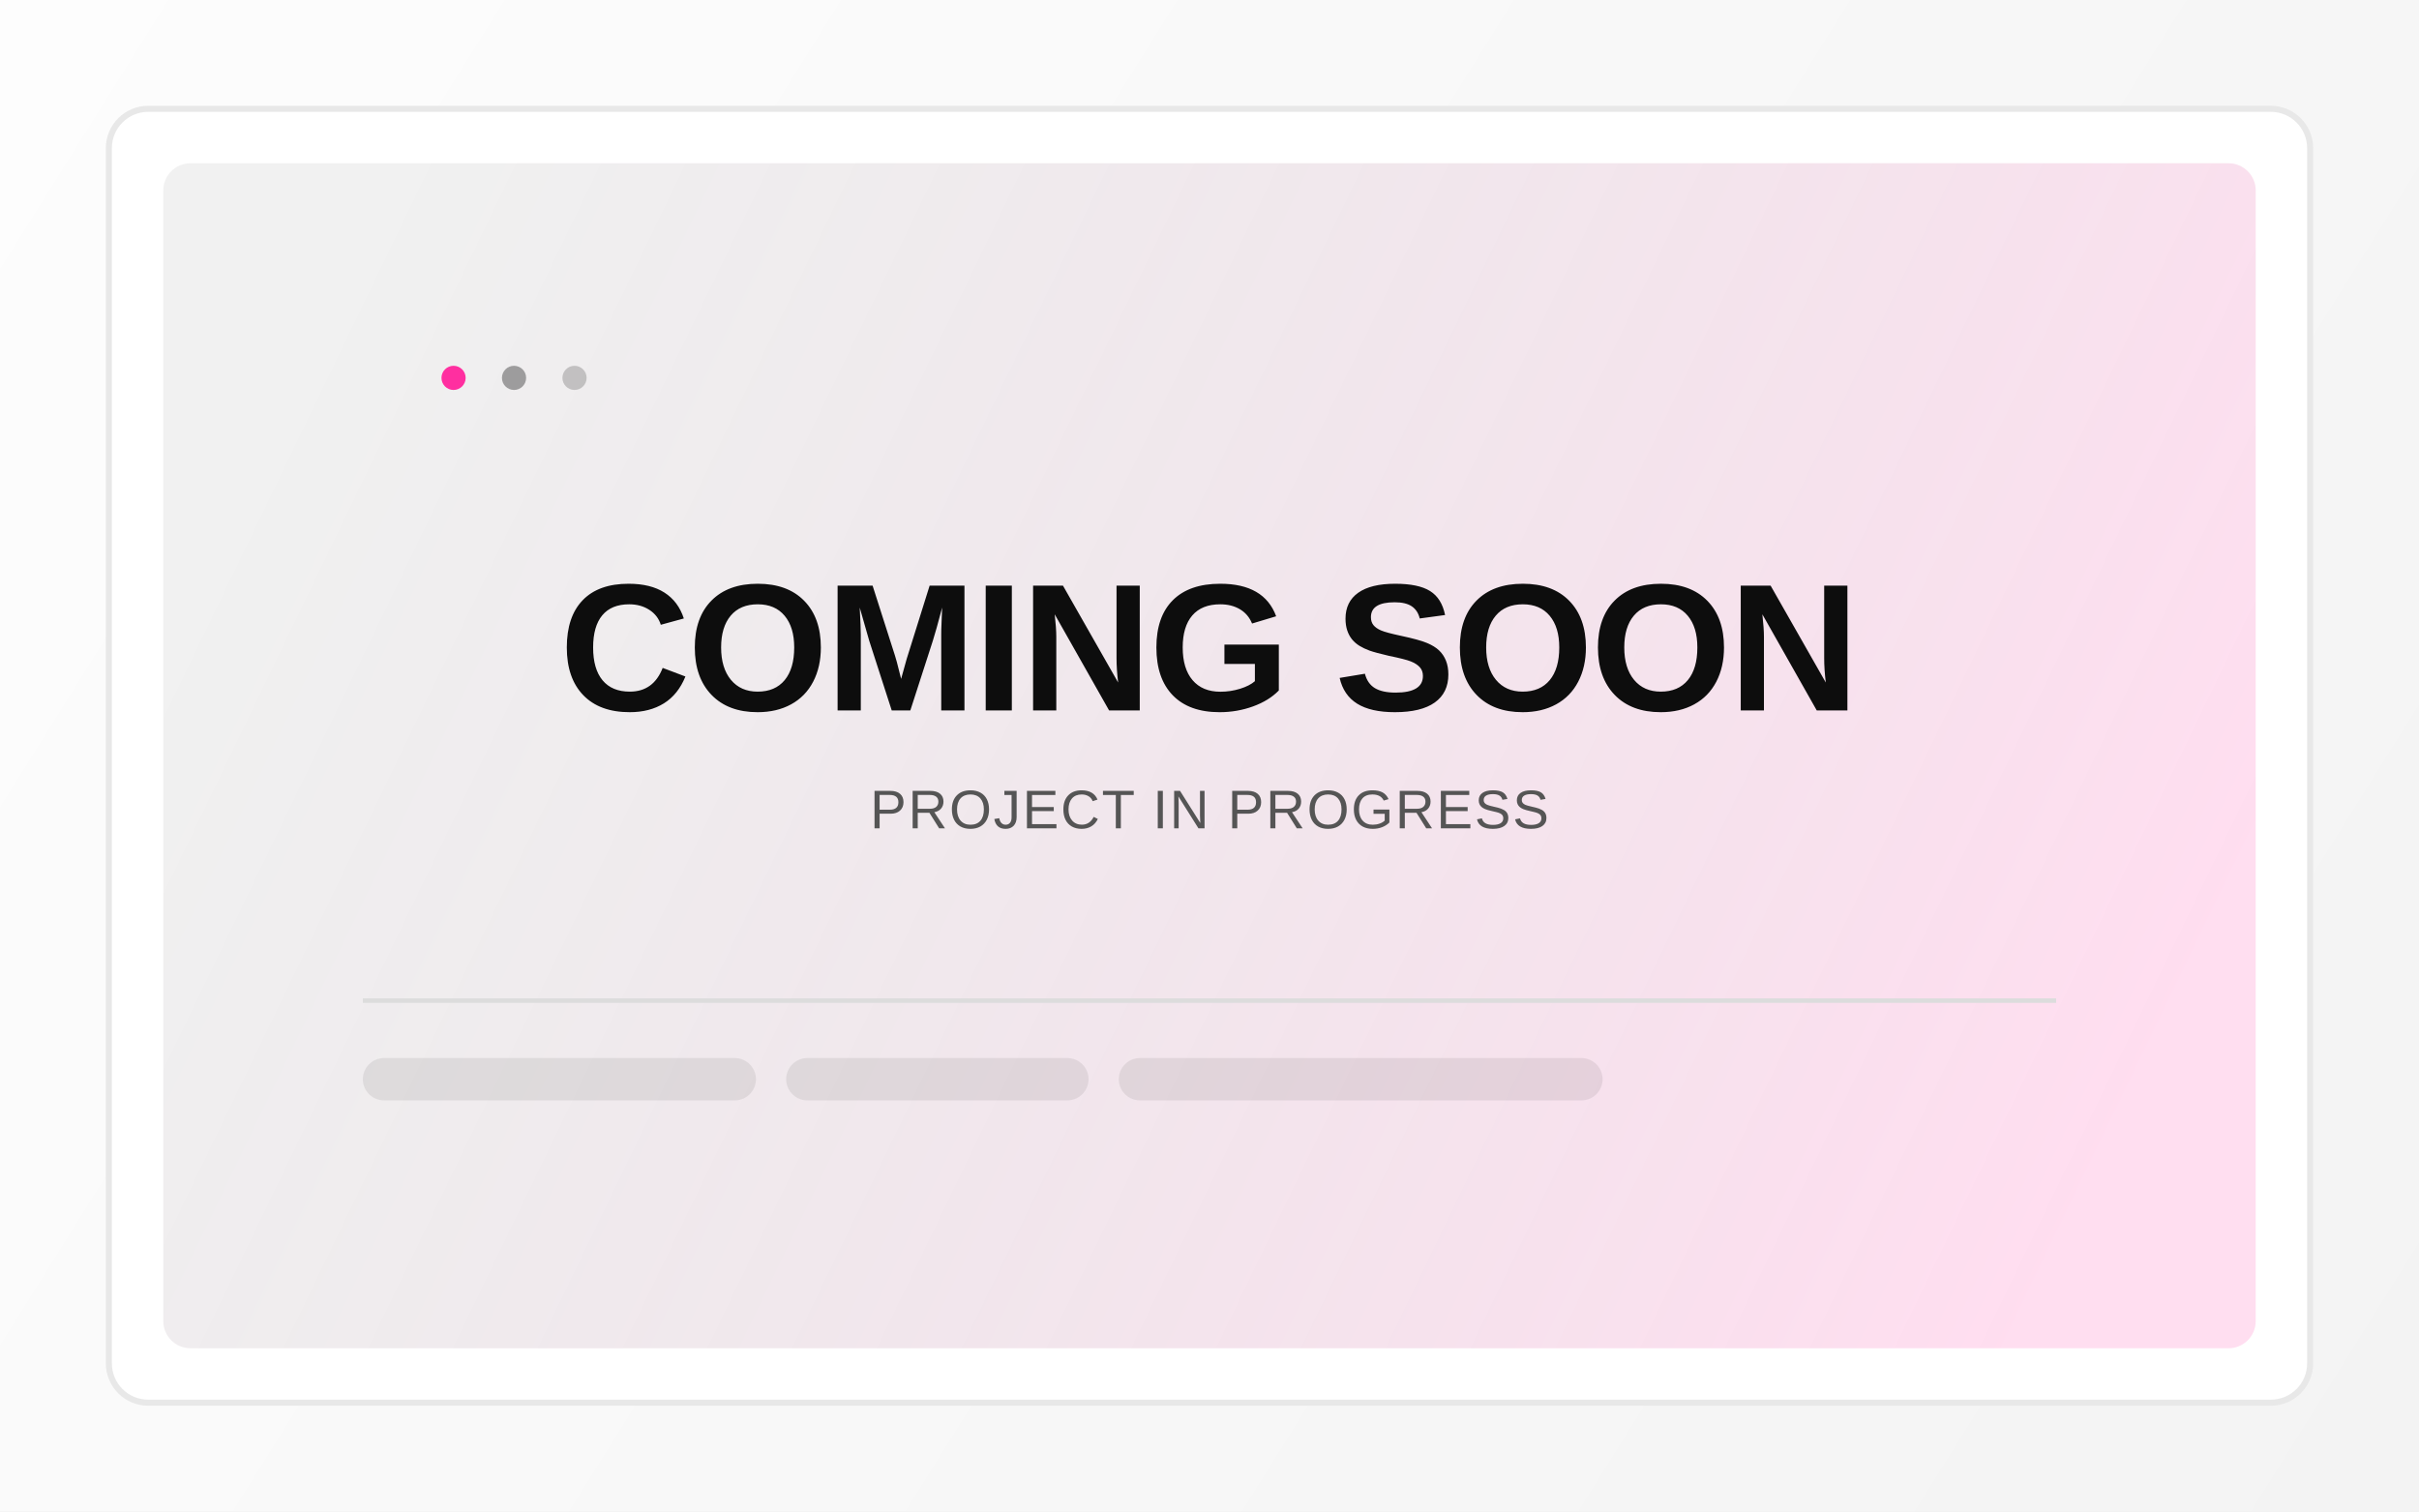
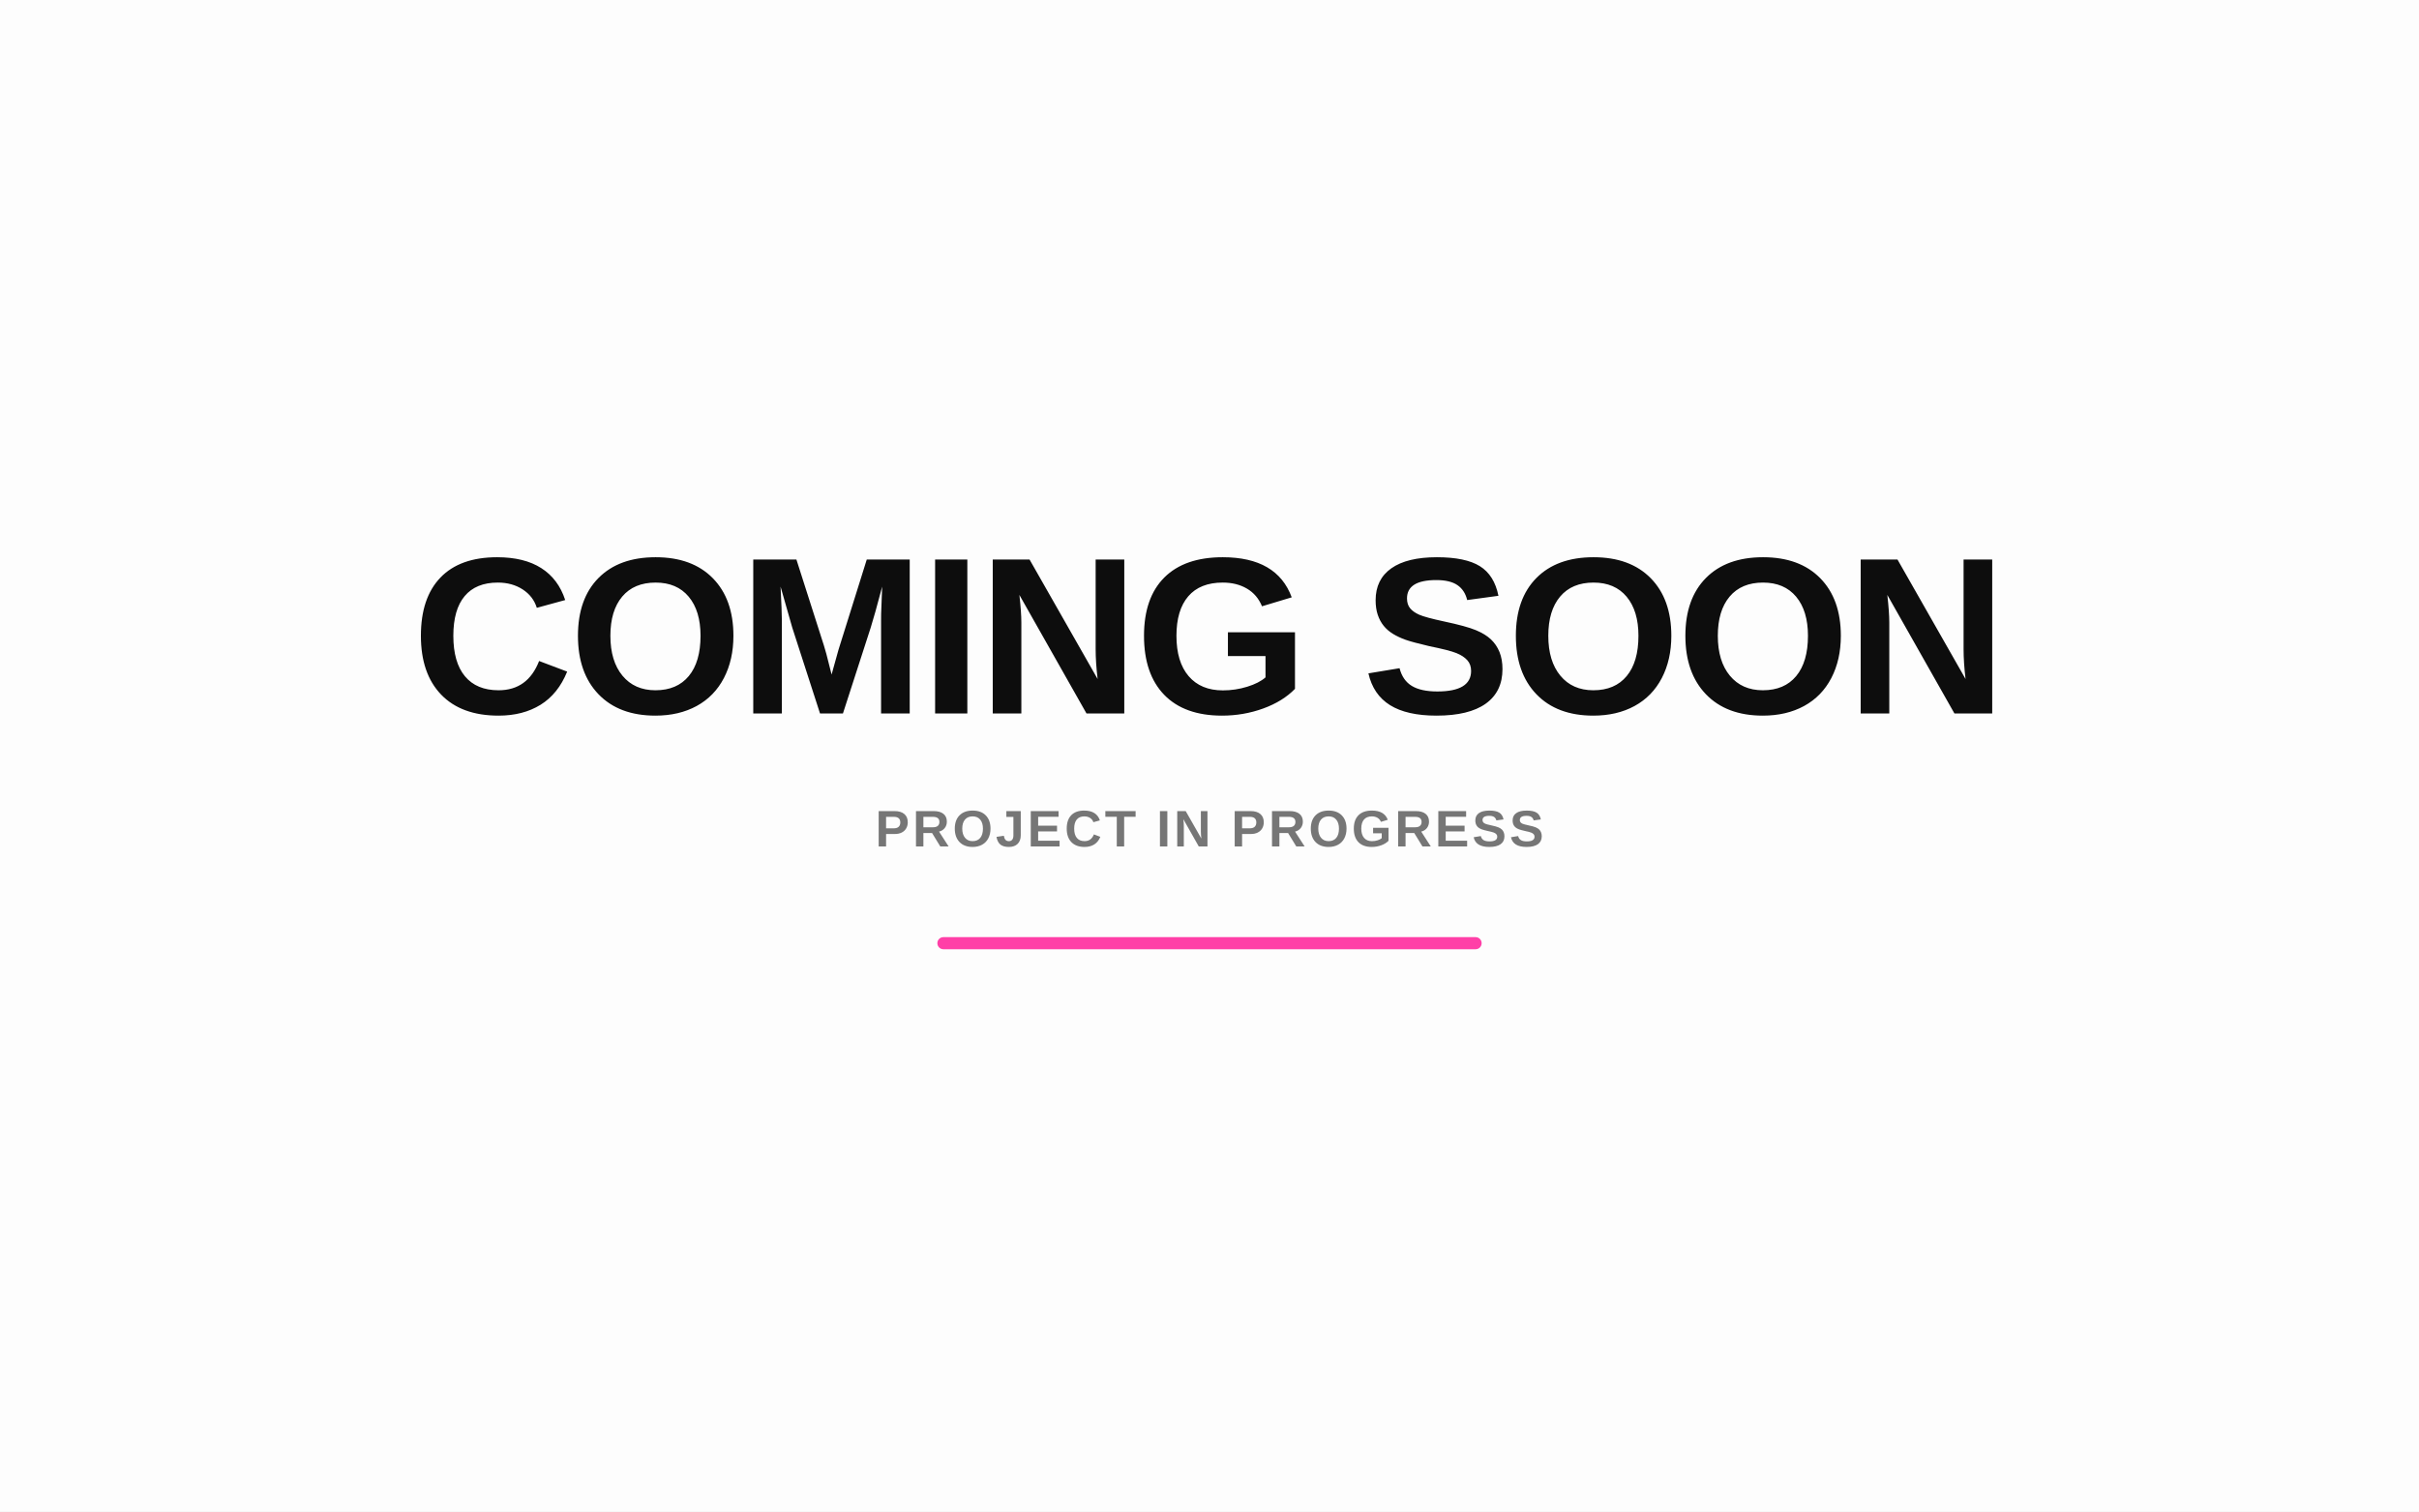
<svg xmlns="http://www.w3.org/2000/svg" width="1600" height="1000" viewBox="0 0 1600 1000" fill="none">
-   <defs>
-     <linearGradient id="bg" x1="0" y1="0" x2="1600" y2="1000" gradientUnits="userSpaceOnUse">
-       <stop offset="0" stop-color="#FDFDFD" />
-       <stop offset="1" stop-color="#F3F3F3" />
-     </linearGradient>
-     <linearGradient id="accent" x1="220" y1="220" x2="1380" y2="780" gradientUnits="userSpaceOnUse">
-       <stop offset="0" stop-color="#0D0D0D" stop-opacity="0.06" />
-       <stop offset="1" stop-color="#FF2FA0" stop-opacity="0.16" />
-     </linearGradient>
-   </defs>
-   <rect width="1600" height="1000" fill="url(#bg)" />
-   <rect x="72" y="72" width="1456" height="856" rx="26" fill="white" stroke="#E8E8E8" stroke-width="4" />
-   <rect x="108" y="108" width="1384" height="784" rx="18" fill="url(#accent)" />
-   <circle cx="300" cy="250" r="8" fill="#FF2FA0" />
-   <circle cx="340" cy="250" r="8" fill="#0D0D0D" fill-opacity="0.36" />
-   <circle cx="380" cy="250" r="8" fill="#0D0D0D" fill-opacity="0.2" />
-   <text x="800" y="470" text-anchor="middle" fill="#0D0D0D" font-family="Arial, sans-serif" font-size="120" font-weight="700" letter-spacing="-2">COMING SOON</text>
-   <text x="800" y="548" text-anchor="middle" fill="#555555" font-family="Arial, sans-serif" font-size="36" font-weight="400" letter-spacing="1.2">PROJECT IN PROGRESS</text>
-   <line x1="240" y1="662" x2="1360" y2="662" stroke="#DCDCDC" stroke-width="3" />
-   <rect x="240" y="700" width="260" height="28" rx="14" fill="#111111" fill-opacity="0.08" />
-   <rect x="520" y="700" width="200" height="28" rx="14" fill="#111111" fill-opacity="0.08" />
-   <rect x="740" y="700" width="320" height="28" rx="14" fill="#111111" fill-opacity="0.08" />
+   <rect width="1600" height="1000" fill="#FDFDFD" />
+   <text x="800" y="472" text-anchor="middle" fill="#0D0D0D" font-family="Arial, sans-serif" font-size="148" font-weight="700" letter-spacing="-3">COMING SOON</text>
+   <text x="800" y="560" text-anchor="middle" fill="#0D0D0D" fill-opacity="0.56" font-family="Arial, sans-serif" font-size="34" font-weight="700" letter-spacing="2">PROJECT IN PROGRESS</text>
+   <rect x="620" y="620" width="360" height="8" rx="4" fill="#FF2FA0" fill-opacity="0.92" />
</svg>
